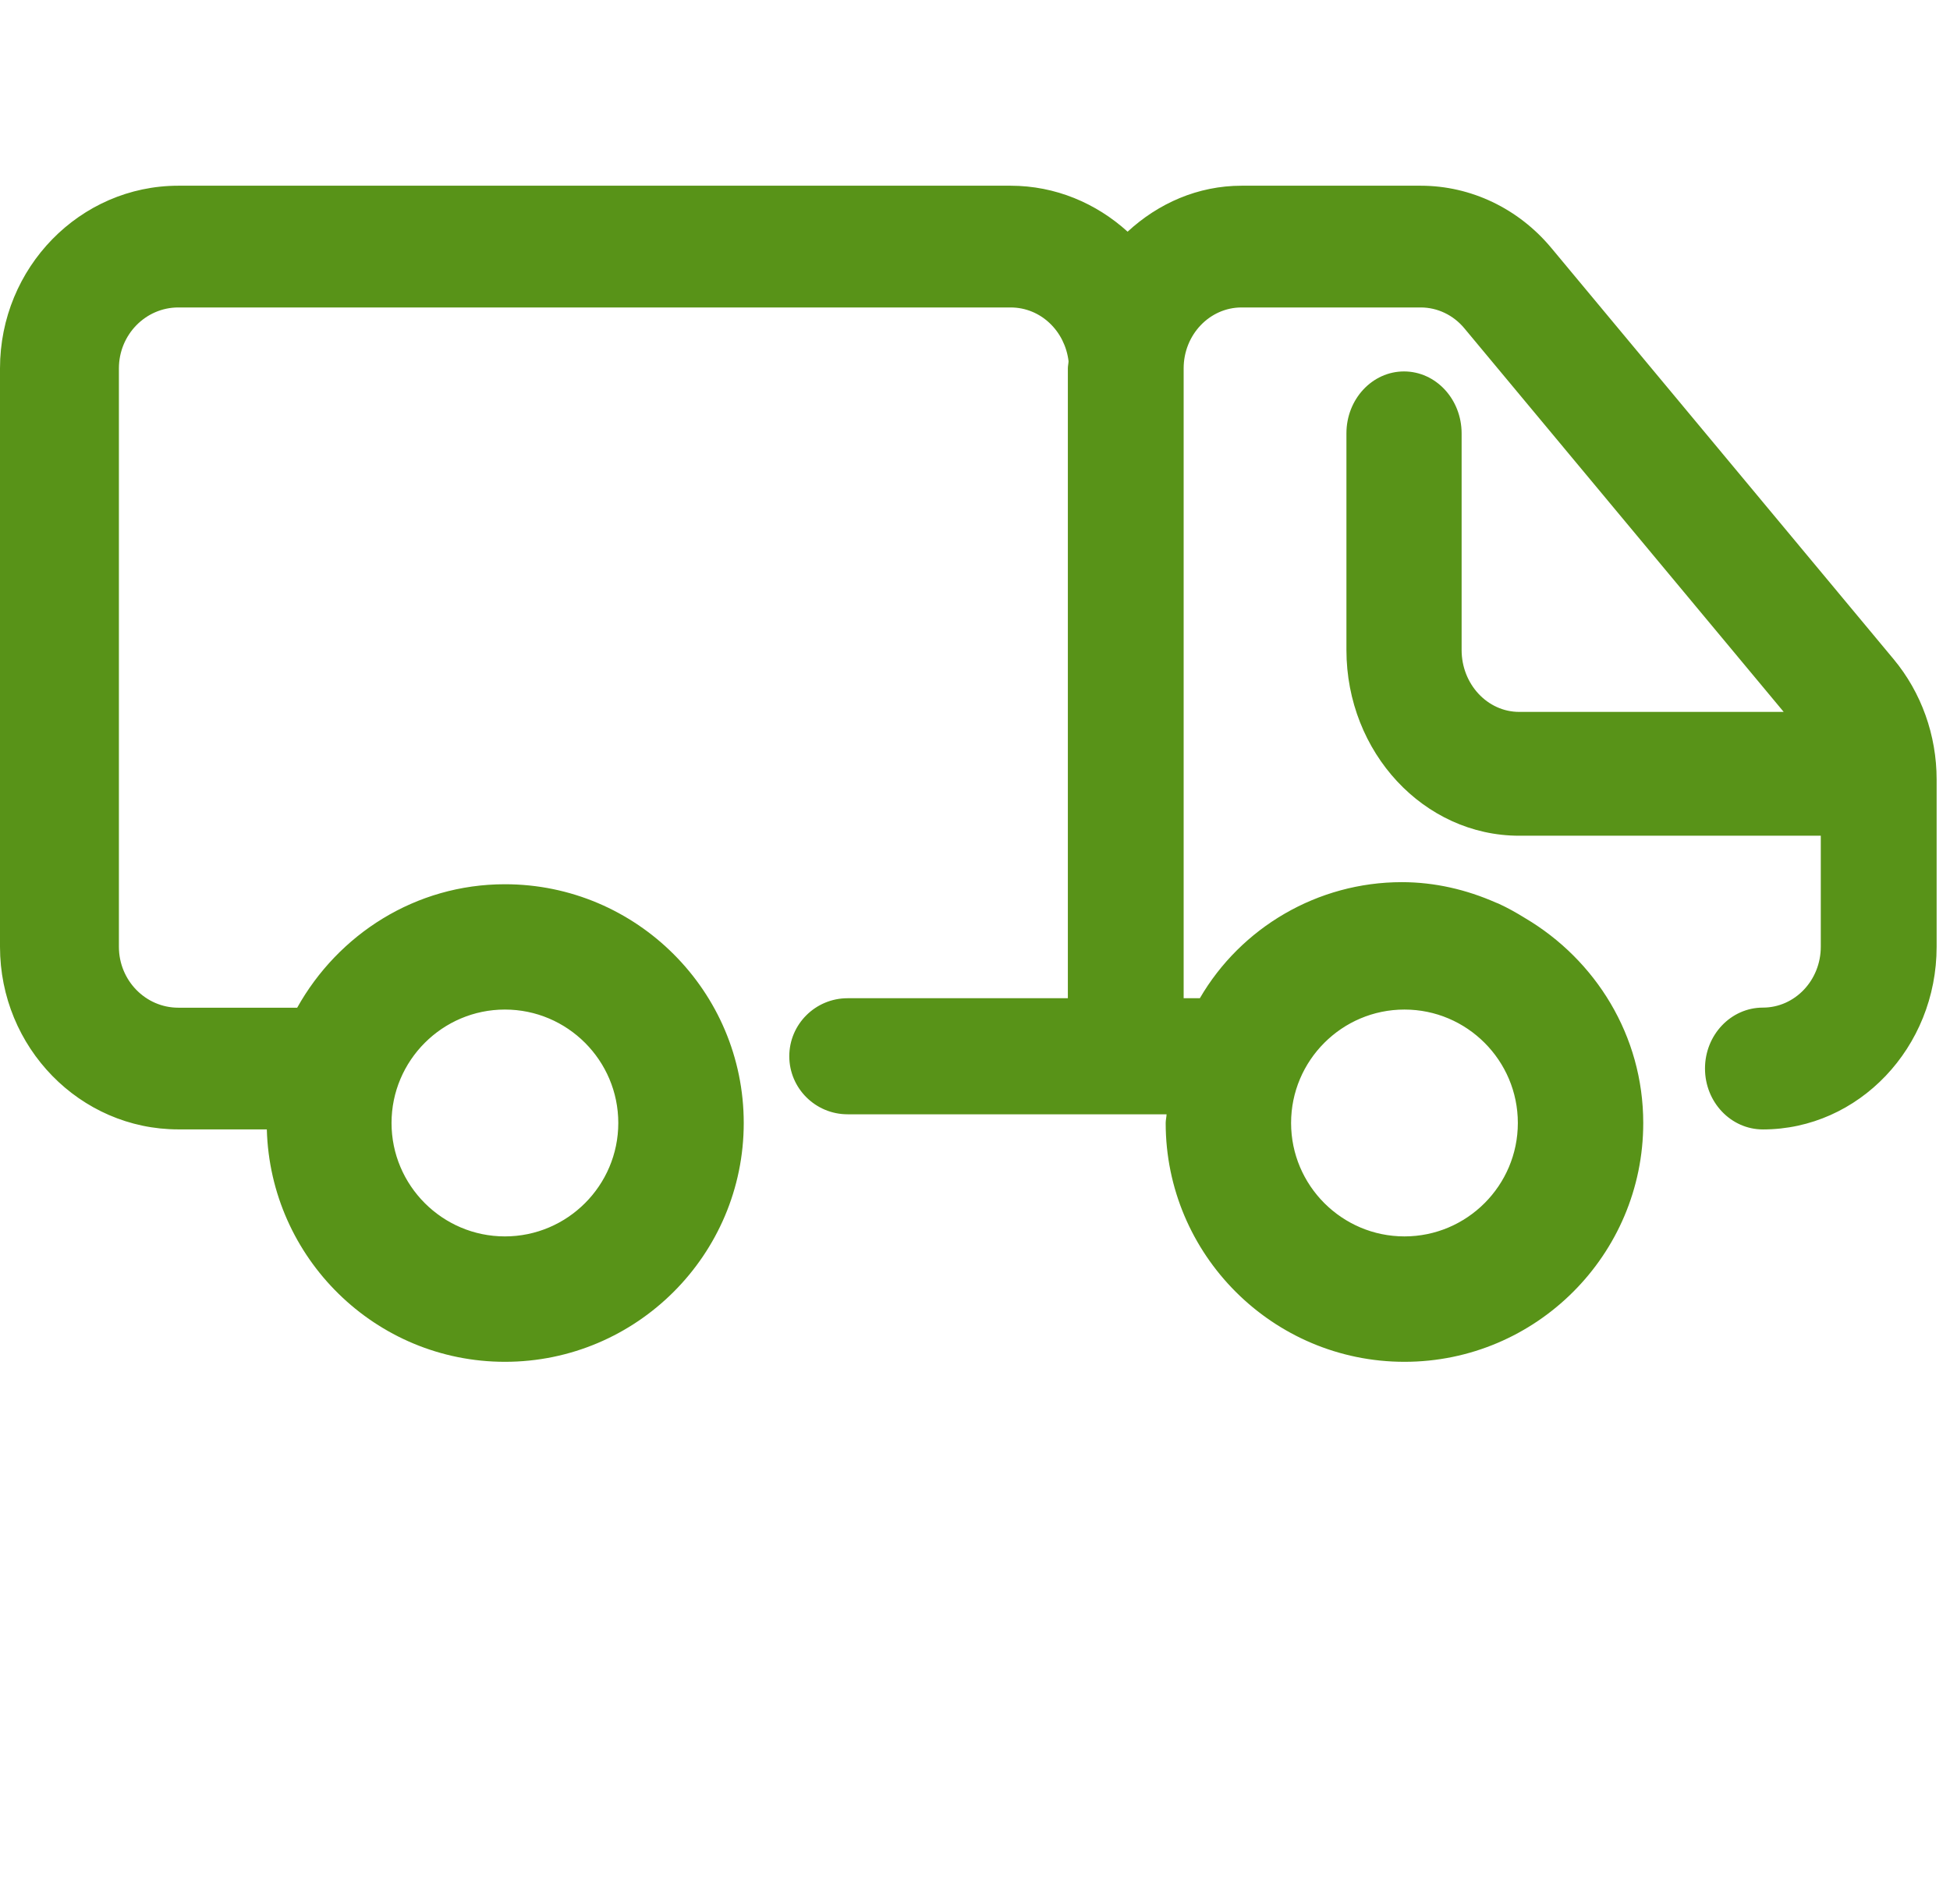
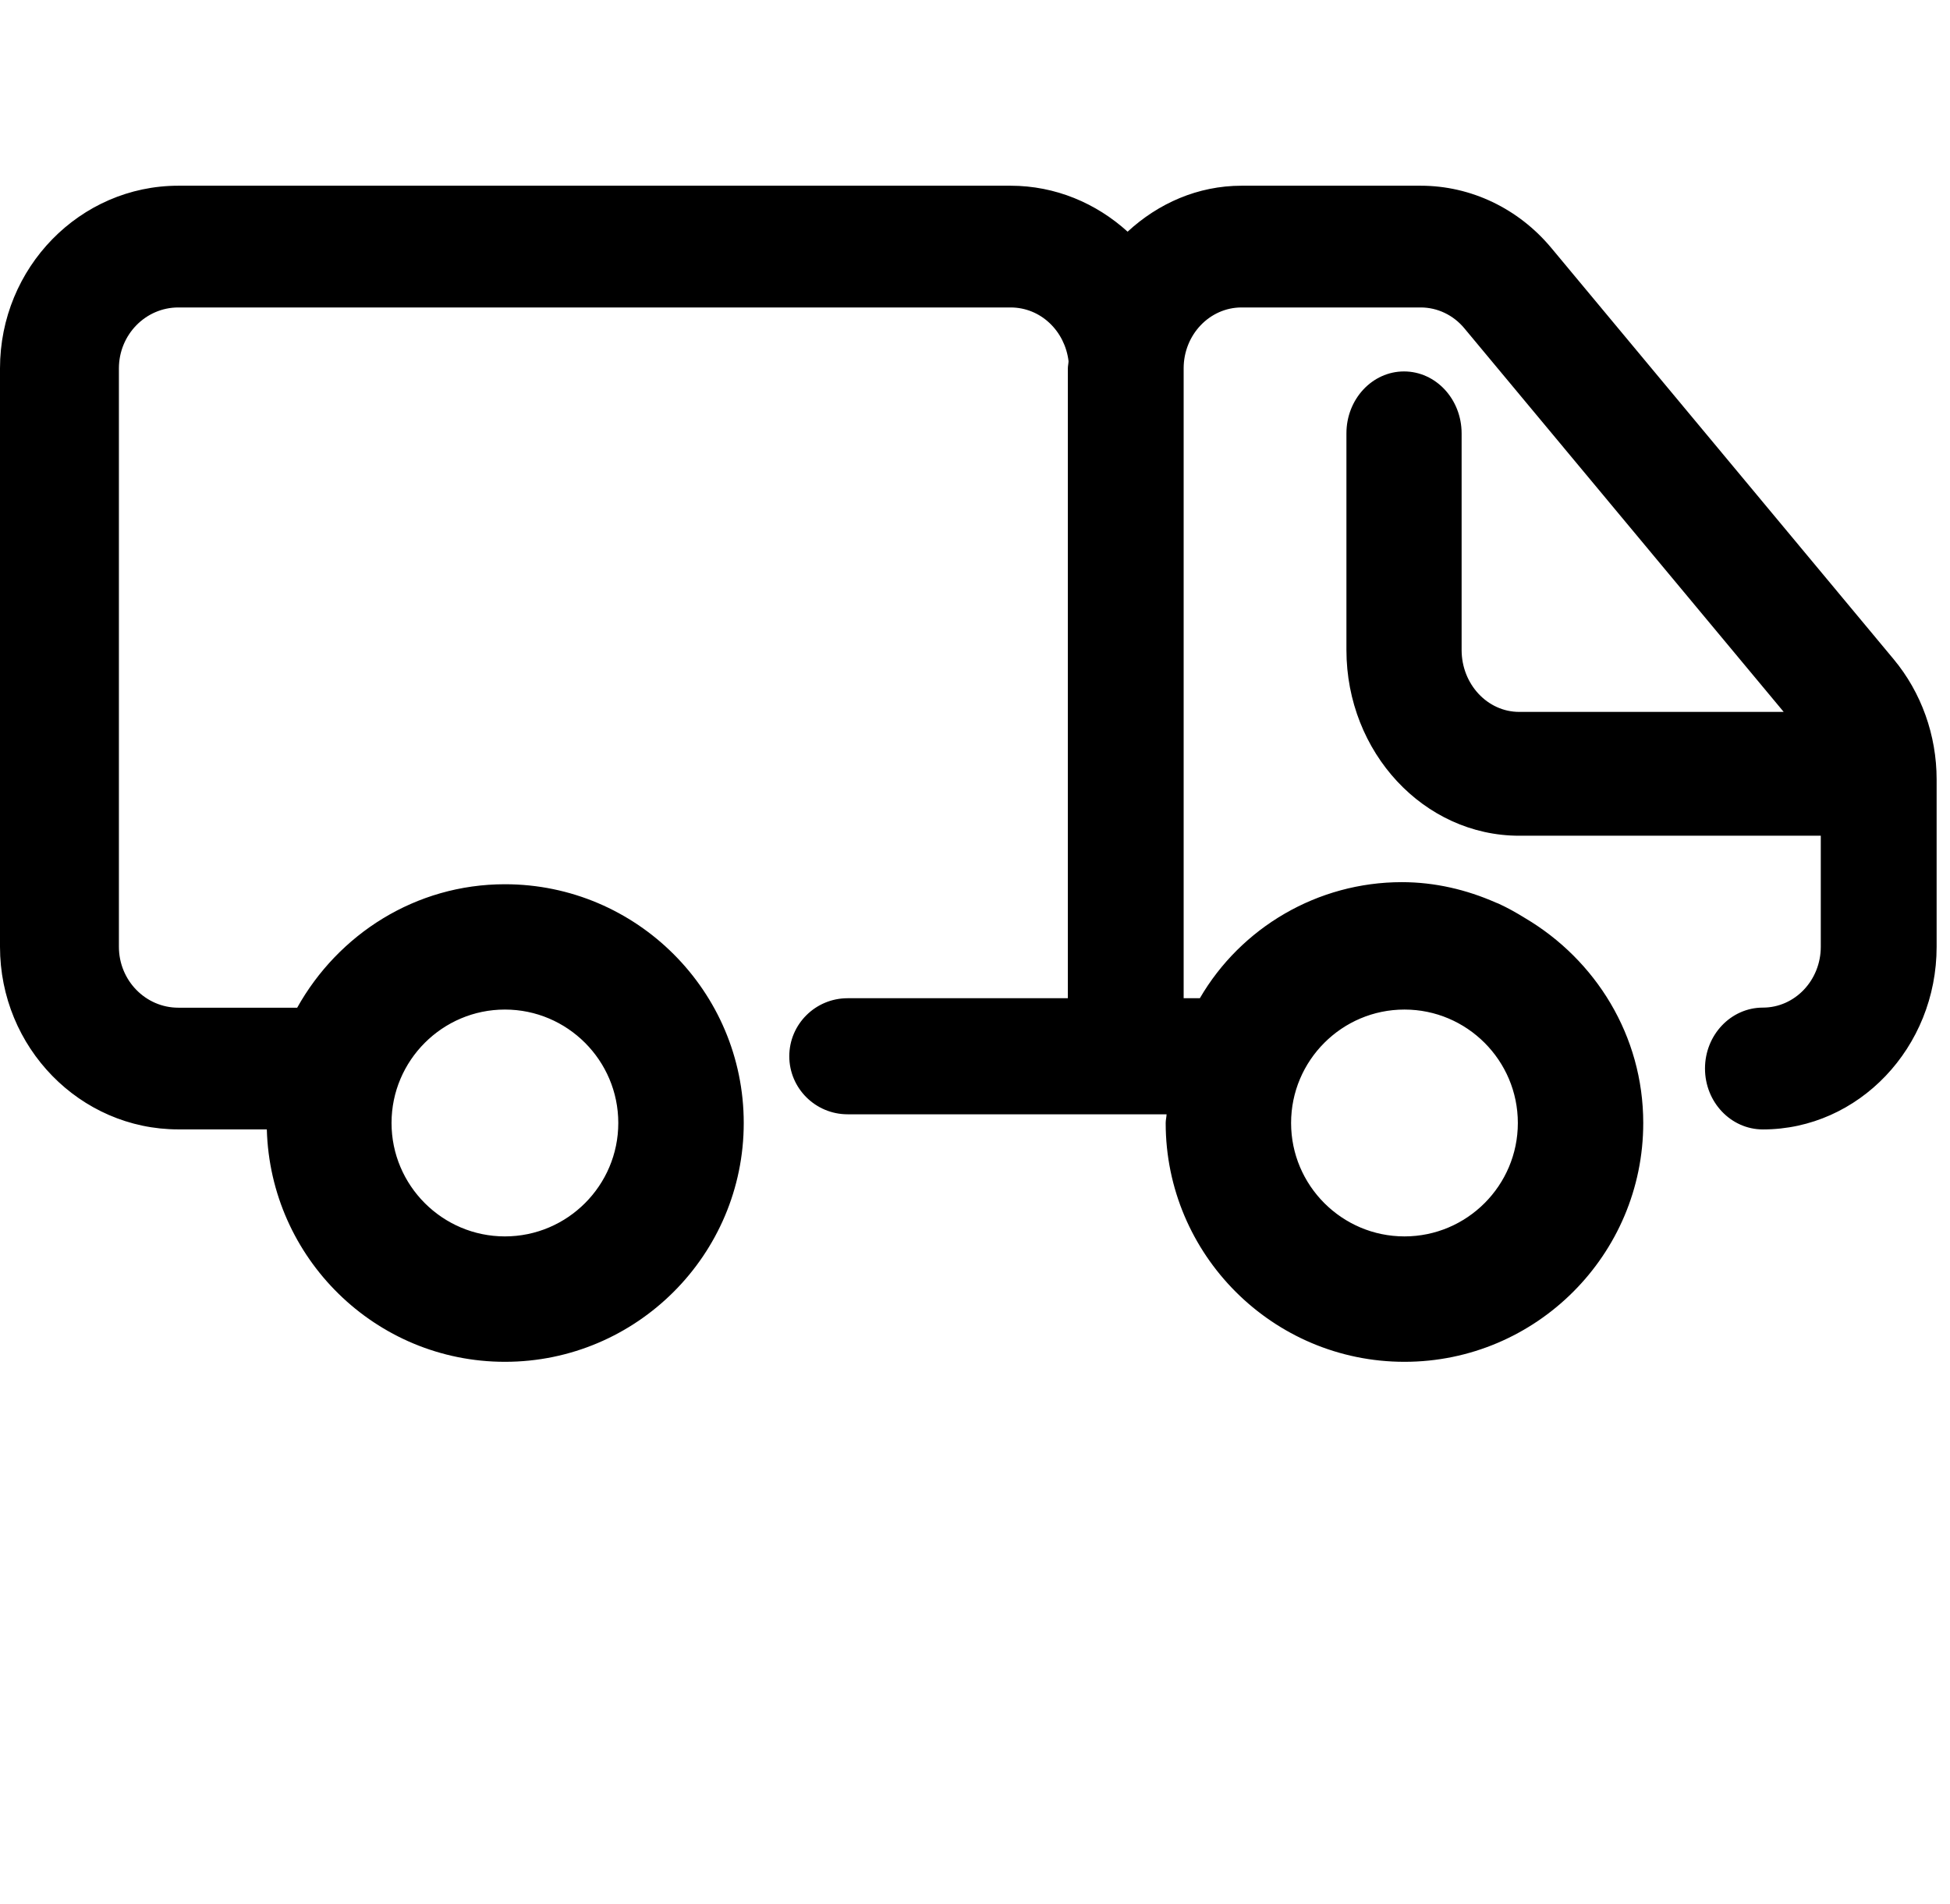
- <svg xmlns="http://www.w3.org/2000/svg" width="42" height="41" viewBox="0 0 42 41" fill="#589318">
+ <svg xmlns="http://www.w3.org/2000/svg" width="42" height="41" viewBox="0 0 42 41">
  <path d="M25.126,24c-0.002,0.063-0.019,0.123-0.019,0.188c0,2.836,2.307,5.143,5.143,5.143s5.143-2.307,5.143-5.143  c0-1.884-1.029-3.517-2.544-4.413c-0.185-0.115-0.374-0.221-0.572-0.312c-0.021-0.009-0.042-0.017-0.063-0.025  C31.587,19.162,30.905,19,30.193,19c-1.812,0-3.463,0.975-4.35,2.5h-0.349V7.933c0-0.723,0.56-1.311,1.247-1.311H30.6  c0.36,0,0.703,0.164,0.939,0.448l6.879,8.263h-5.697c-0.684,0-1.24-0.598-1.24-1.333V9.333C31.48,8.597,30.926,8,30.24,8  C29.556,8,29,8.597,29,9.333V14c0,2.206,1.669,4,3.721,4h6.496v2.391c0,0.724-0.559,1.311-1.247,1.311s-1.247,0.587-1.247,1.312  s0.559,1.312,1.247,1.312c2.063,0,3.742-1.765,3.742-3.934v-3.604c0-0.953-0.329-1.873-0.926-2.59l-7.37-8.854  C32.706,4.49,31.68,4,30.6,4h-3.857c-0.944,0-1.797,0.381-2.456,0.99C23.612,4.378,22.734,4,21.766,4H3.841C1.723,4,0,5.764,0,7.934  v12.458c0,2.169,1.723,3.933,3.841,3.933h1.906c0.075,2.771,2.34,5.006,5.129,5.006c2.835,0,5.143-2.307,5.143-5.143  s-2.307-5.143-5.143-5.143c-1.93,0-3.595,1.082-4.475,2.659h-2.56c-0.706,0-1.28-0.588-1.28-1.312V7.934  c0-0.724,0.574-1.312,1.28-1.312h17.925c0.652,0,1.172,0.51,1.249,1.158C23.013,7.833,23,7.881,23,7.933V21.5h-4.744  C17.563,21.5,17,22.06,17,22.75c0,0.689,0.563,1.25,1.256,1.25H25.126z M10.875,21.744c1.347,0,2.442,1.097,2.442,2.443  s-1.096,2.443-2.442,2.443s-2.442-1.097-2.442-2.443S9.529,21.744,10.875,21.744z M30.25,21.744c1.347,0,2.442,1.097,2.442,2.443  s-1.096,2.443-2.442,2.443s-2.442-1.097-2.442-2.443S28.903,21.744,30.25,21.744z" />
</svg>
